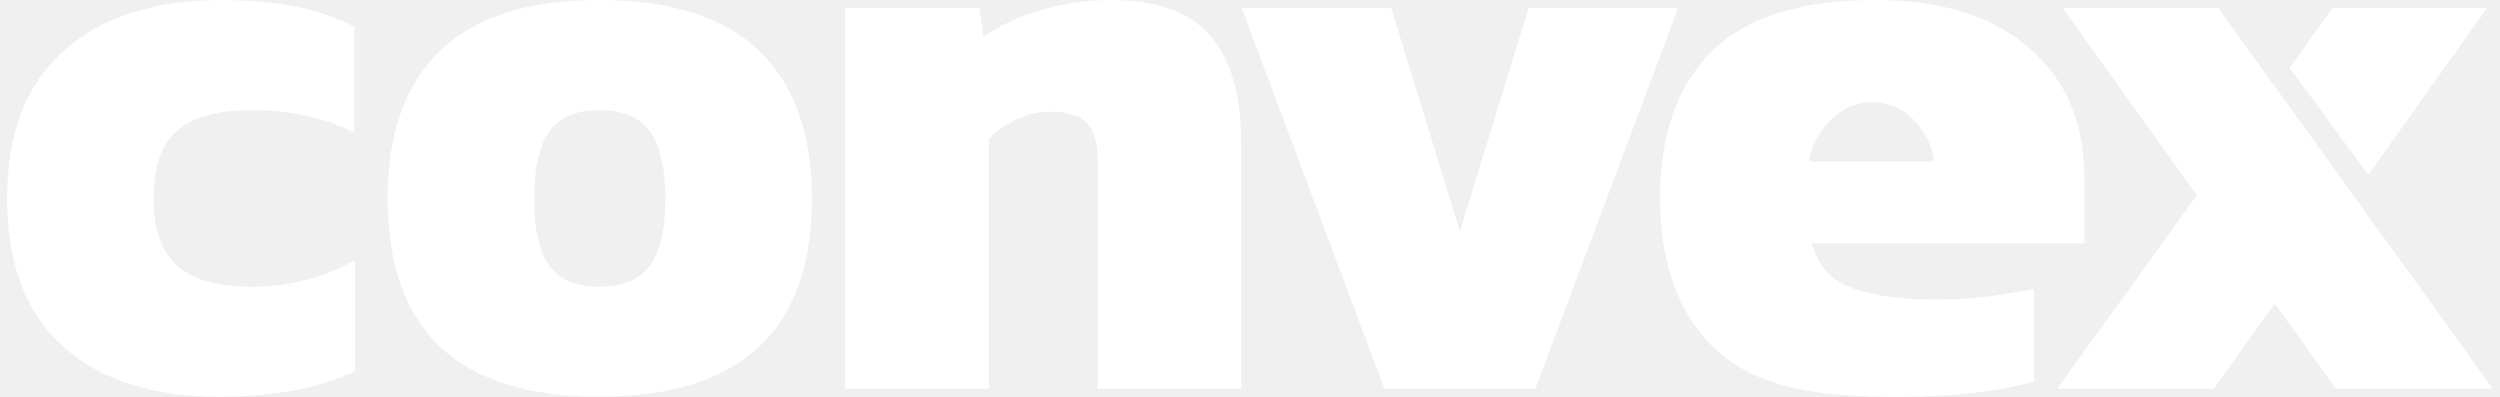
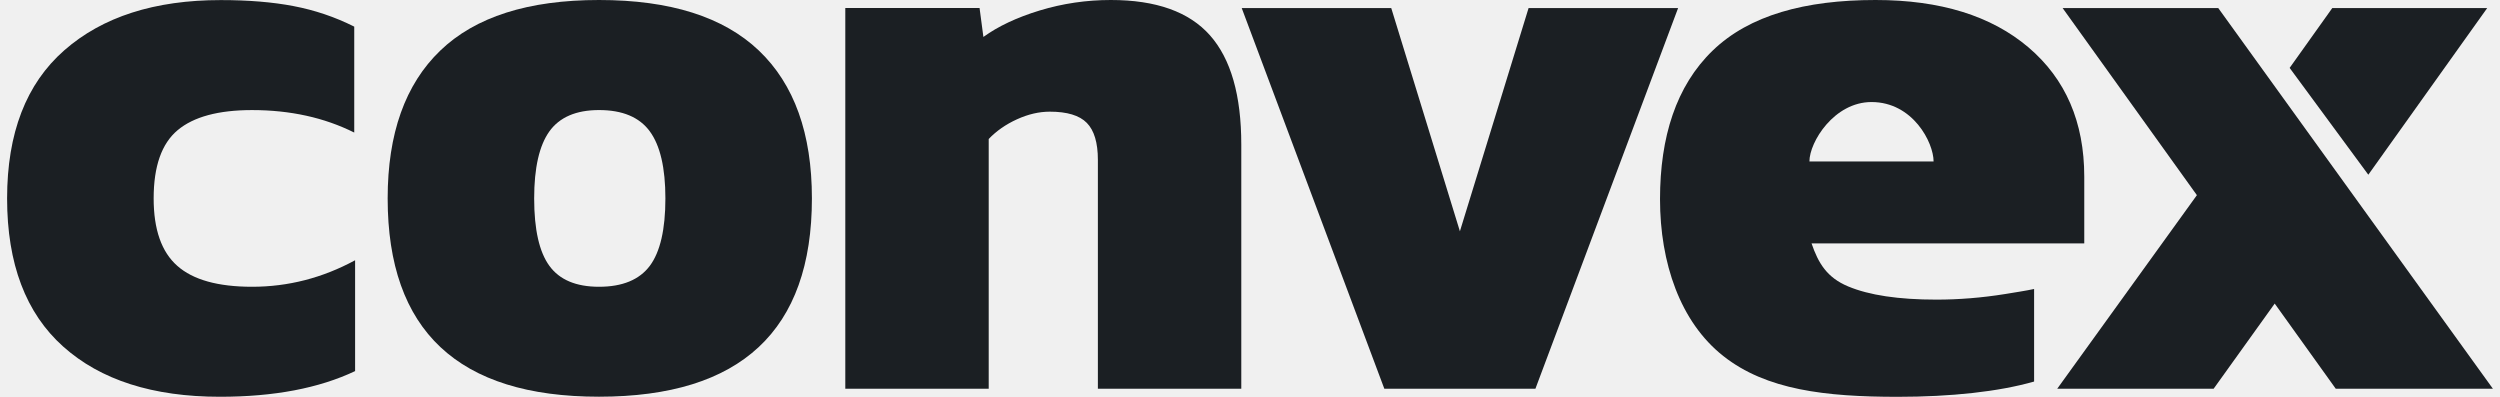
- <svg xmlns="http://www.w3.org/2000/svg" width="126" height="20" viewBox="0 0 126 20" fill="white">
+ <svg xmlns="http://www.w3.org/2000/svg" width="126" height="20" viewBox="0 0 126 20" fill="none">
+   <style>
+     path { fill: #1b1f23; }
+     @media (prefers-color-scheme: dark) { path { fill: white; } }
+   </style>
  <g clip-path="url(#clip0_5_2)">
    <path d="M3.185 17.467C1.3 15.782 0.358 13.291 0.358 10C0.358 6.71 1.318 4.219 3.243 2.533C5.164 0.848 7.793 0.004 11.127 0.004C12.511 0.004 13.734 0.103 14.799 0.308C15.863 0.511 16.881 0.854 17.854 1.342V6.681C16.342 5.926 14.625 5.548 12.703 5.548C11.011 5.548 9.76 5.885 8.955 6.559C8.147 7.233 7.744 8.379 7.744 10C7.744 11.567 8.141 12.7 8.937 13.4C9.73 14.103 10.986 14.453 12.706 14.453C14.527 14.453 16.256 14.007 17.897 13.117V18.703C16.076 19.567 13.807 19.997 11.09 19.997C7.702 19.997 5.07 19.153 3.185 17.467Z" />
    <path d="M19.538 9.997C19.538 6.732 20.422 4.25 22.191 2.549C23.96 0.848 26.626 0 30.191 0C33.781 0 36.464 0.851 38.248 2.549C40.03 4.247 40.92 6.732 40.92 9.997C40.92 16.661 37.343 19.994 30.191 19.994C23.088 19.997 19.538 16.665 19.538 9.997ZM32.75 13.4C33.274 12.697 33.536 11.563 33.536 10C33.536 8.462 33.274 7.335 32.75 6.62C32.225 5.904 31.371 5.547 30.191 5.547C29.038 5.547 28.202 5.907 27.69 6.62C27.178 7.335 26.922 8.462 26.922 10C26.922 11.567 27.178 12.7 27.69 13.4C28.202 14.103 29.035 14.453 30.191 14.453C31.371 14.453 32.222 14.1 32.75 13.4Z" />
    <path d="M42.603 0.404H49.37L49.563 1.862C50.307 1.323 51.255 0.876 52.408 0.526C53.561 0.177 54.753 0 55.985 0C58.267 0 59.932 0.594 60.984 1.782C62.036 2.97 62.561 4.803 62.561 7.287V19.592H55.333V8.055C55.333 7.191 55.147 6.571 54.775 6.193C54.403 5.814 53.78 5.628 52.908 5.628C52.371 5.628 51.819 5.756 51.255 6.013C50.691 6.27 50.218 6.6 49.831 7.005V19.592H42.603V0.404Z" />
    <path d="M62.582 0.405H70.118L73.579 11.657L77.041 0.405H84.577L77.385 19.592H69.77L62.582 0.405Z" />
    <path d="M86.852 17.942C84.681 16.228 83.665 13.252 83.665 10.039C83.665 6.909 84.474 4.331 86.319 2.549C88.164 0.767 90.976 0 94.526 0C97.792 0 100.36 0.796 102.236 2.388C104.108 3.981 105.047 6.154 105.047 8.905V12.267H91.302C91.644 13.265 92.077 13.987 93.141 14.433C94.205 14.88 95.691 15.101 97.591 15.101C98.725 15.101 99.884 15.008 101.061 14.819C101.476 14.751 102.159 14.645 102.519 14.565V19.23C100.723 19.743 98.329 20 95.63 20C91.997 19.997 89.024 19.657 86.852 17.942ZM97.453 8.138C97.453 7.188 96.413 5.143 94.324 5.143C92.44 5.143 91.195 7.156 91.195 8.138H97.453Z" />
    <path d="M110.723 9.836L103.955 0.405H111.799L125.642 19.592H117.722L114.645 15.3L111.567 19.592H103.684L110.723 9.836Z" />
    <path d="M117.548 0.405H125.356L119.363 8.806L115.398 3.422L117.548 0.405Z" />
  </g>
  <defs>
    <clipPath id="clip0_5_2">
      <rect width="126" height="20" />
    </clipPath>
  </defs>
</svg>
